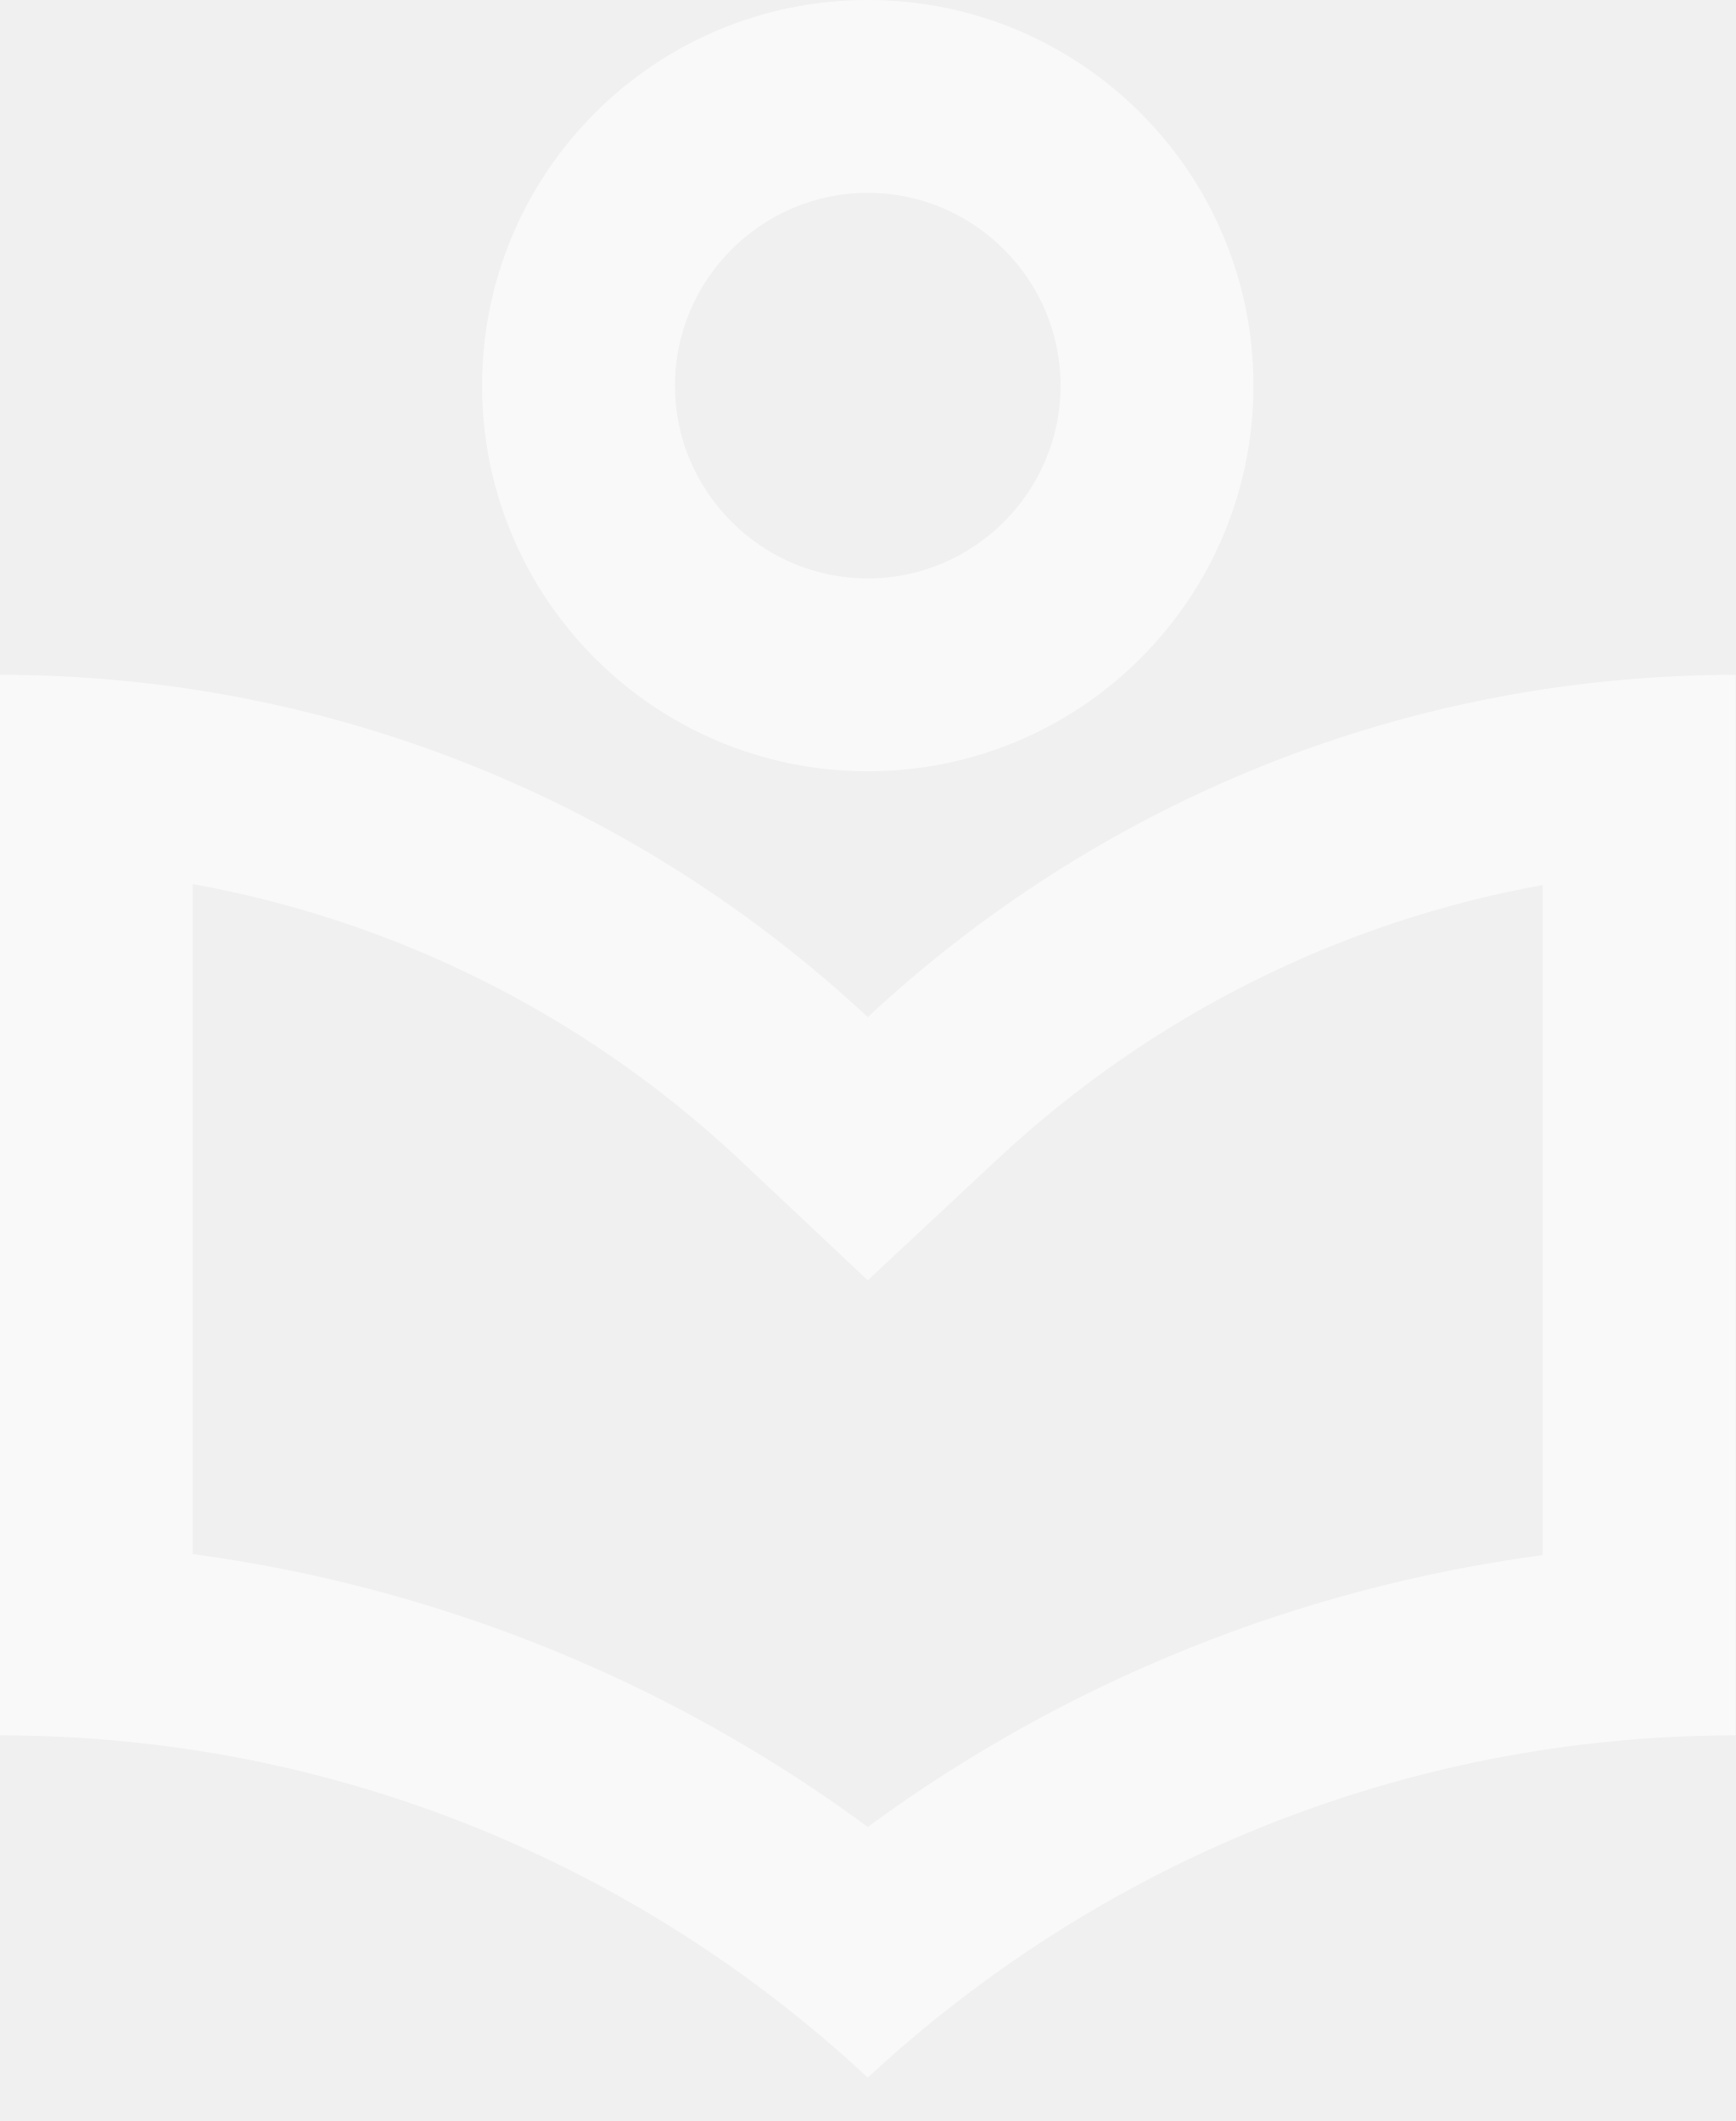
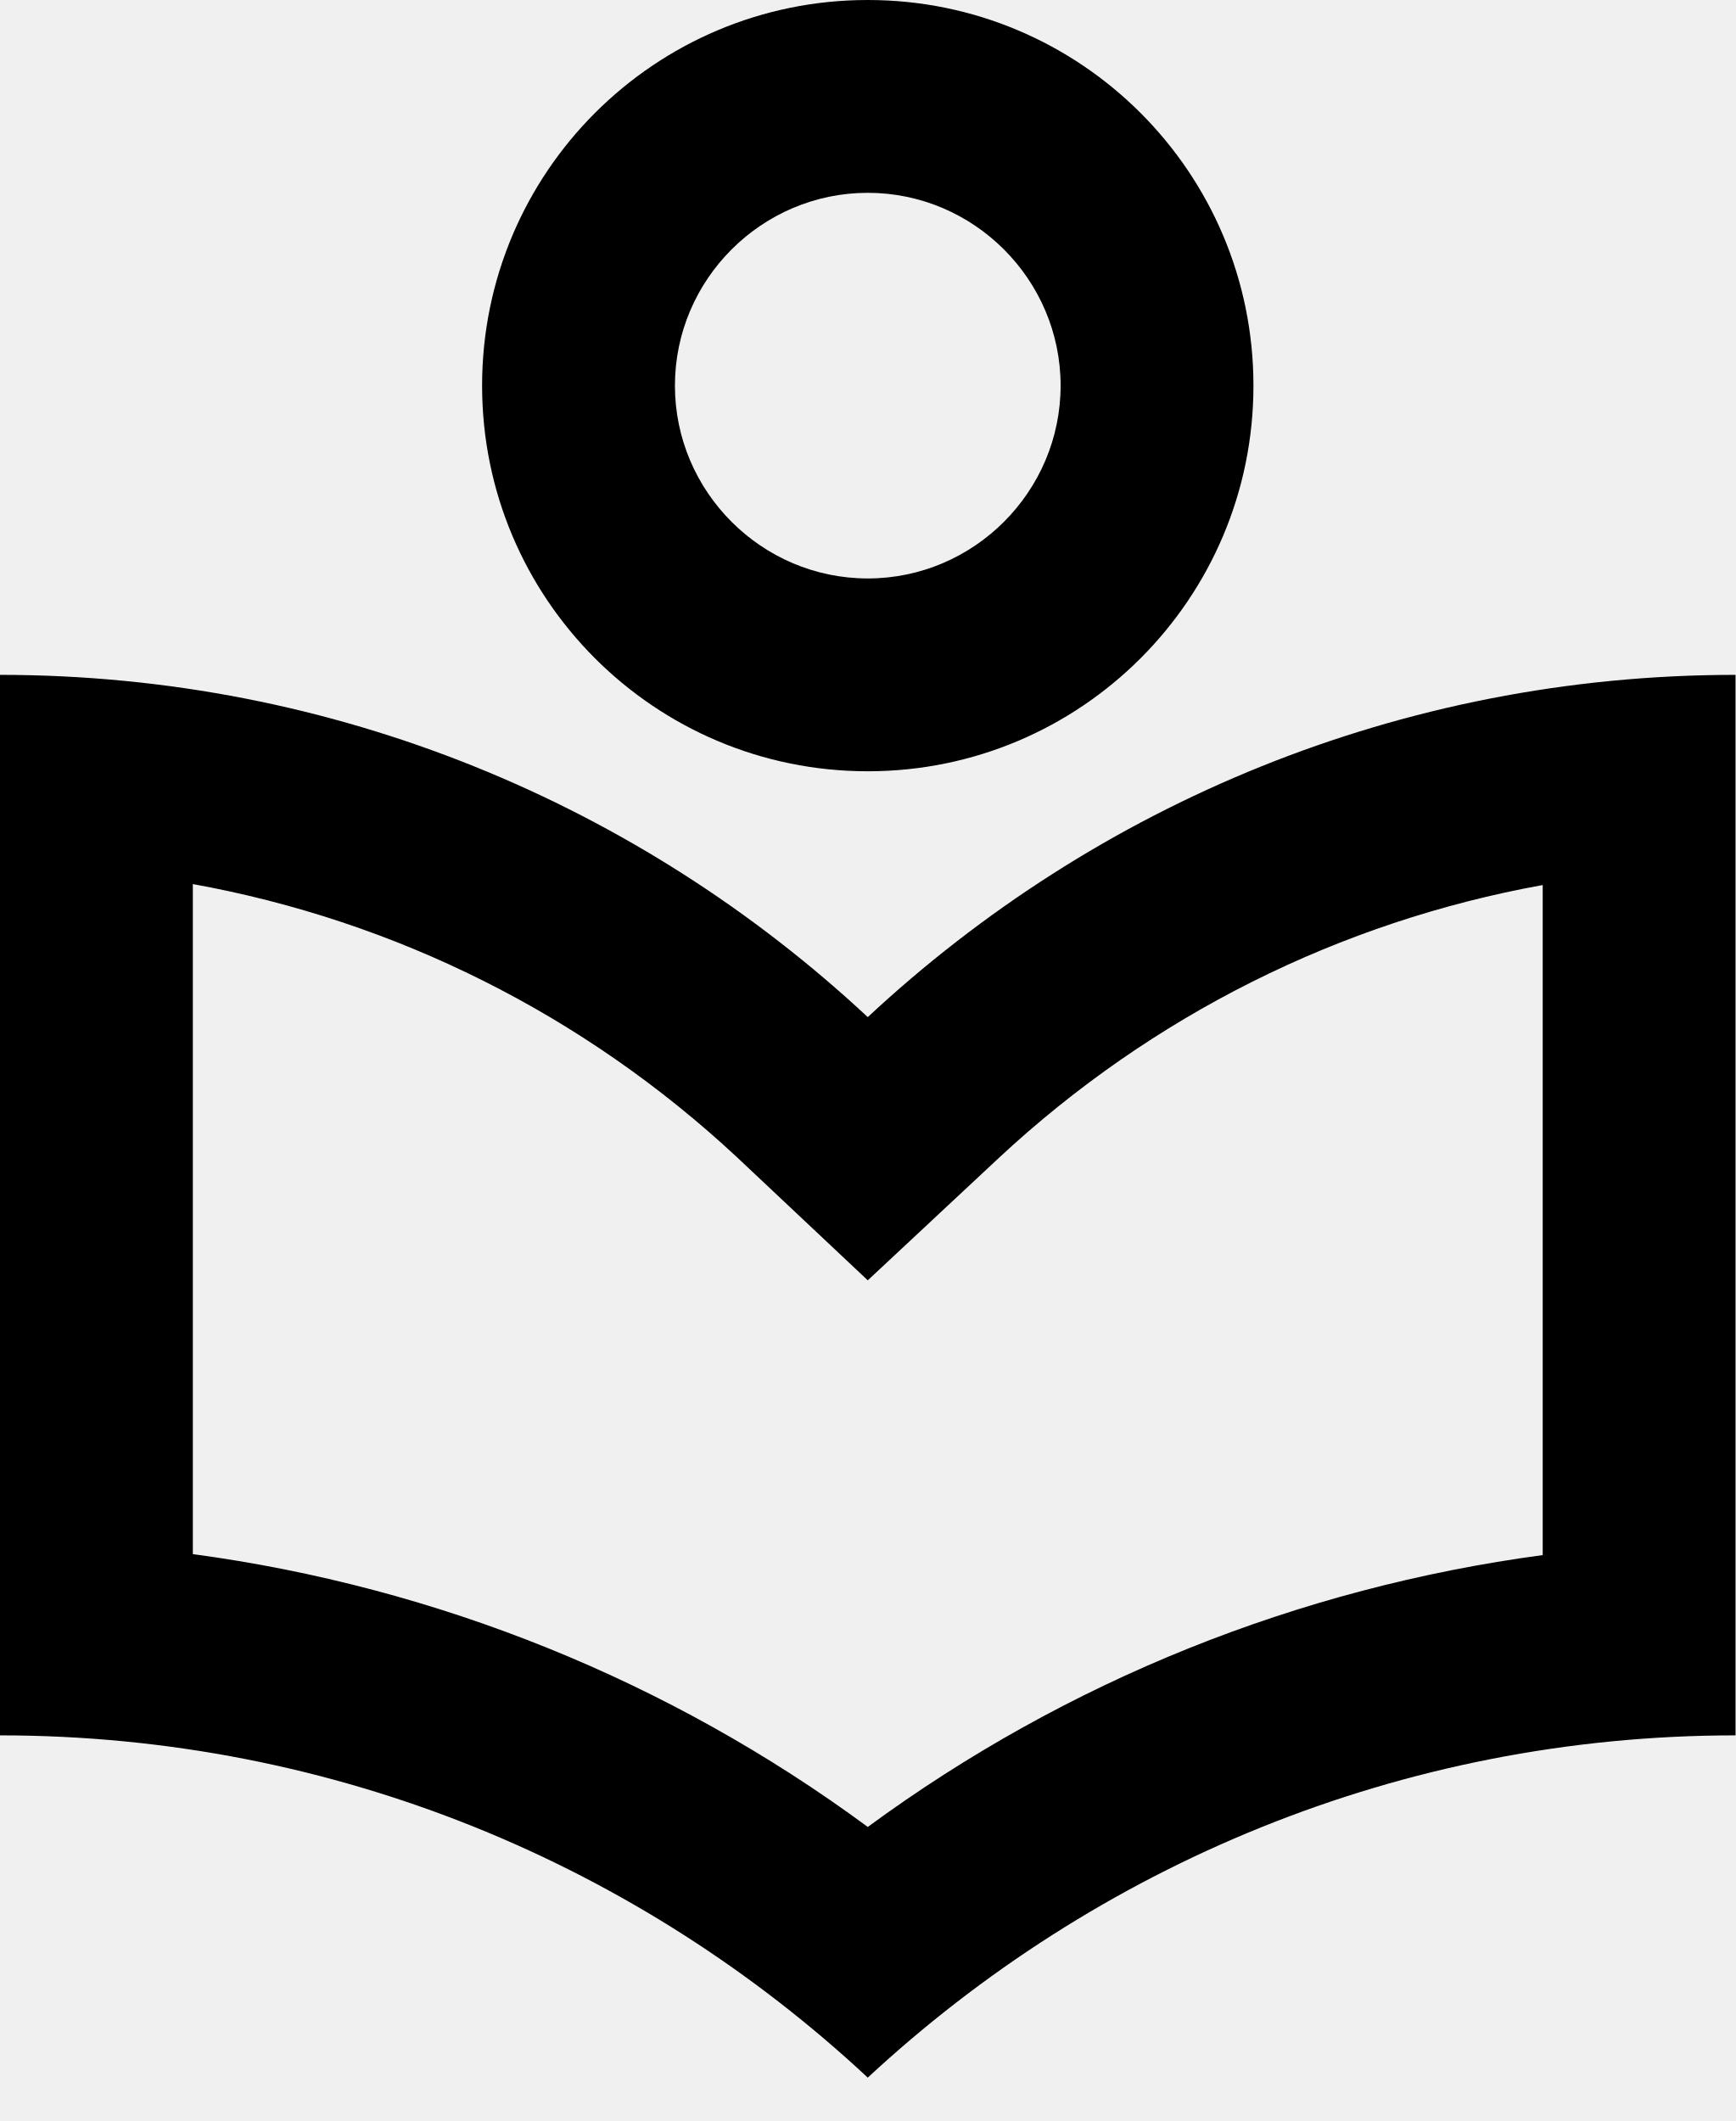
<svg xmlns="http://www.w3.org/2000/svg" width="18" height="22" viewBox="0 0 18 22" fill="none">
-   <path d="M9 8C11.21 8 13 6.21 13 4C13 1.79 11.21 0 9 0C6.79 0 5 1.79 5 4C5 6.21 6.79 8 9 8ZM9 2C10.1 2 11 2.9 11 4C11 5.1 10.1 6 9 6C7.9 6 7 5.1 7 4C7 2.9 7.9 2 9 2ZM9 10.55C6.64 8.35 3.48 7 0 7V18C3.48 18 6.64 19.35 9 21.55C11.36 19.36 14.52 18 18 18V7C14.52 7 11.36 8.35 9 10.55ZM16 16.13C13.47 16.47 11.07 17.43 9 18.95C6.94 17.43 4.53 16.46 2 16.12V9.17C4.1 9.55 6.05 10.52 7.64 12L9 13.28L10.36 12.01C11.95 10.53 13.9 9.56 16 9.18V16.13Z" fill="white" fill-opacity="0.6" />
+   <path d="M9 8C11.21 8 13 6.21 13 4C13 1.79 11.21 0 9 0C6.79 0 5 1.79 5 4C5 6.21 6.79 8 9 8ZM9 2C10.1 2 11 2.9 11 4C11 5.1 10.1 6 9 6C7.9 6 7 5.1 7 4C7 2.9 7.9 2 9 2ZM9 10.55C6.64 8.35 3.48 7 0 7V18C3.48 18 6.64 19.35 9 21.55C11.36 19.36 14.52 18 18 18V7C14.52 7 11.36 8.35 9 10.55ZM16 16.13C13.47 16.47 11.07 17.43 9 18.95C6.94 17.43 4.53 16.46 2 16.12V9.17C4.1 9.55 6.05 10.52 7.64 12L9 13.28L10.36 12.01C11.95 10.53 13.9 9.56 16 9.18V16.13Z" fill="currentColor" />
</svg>
